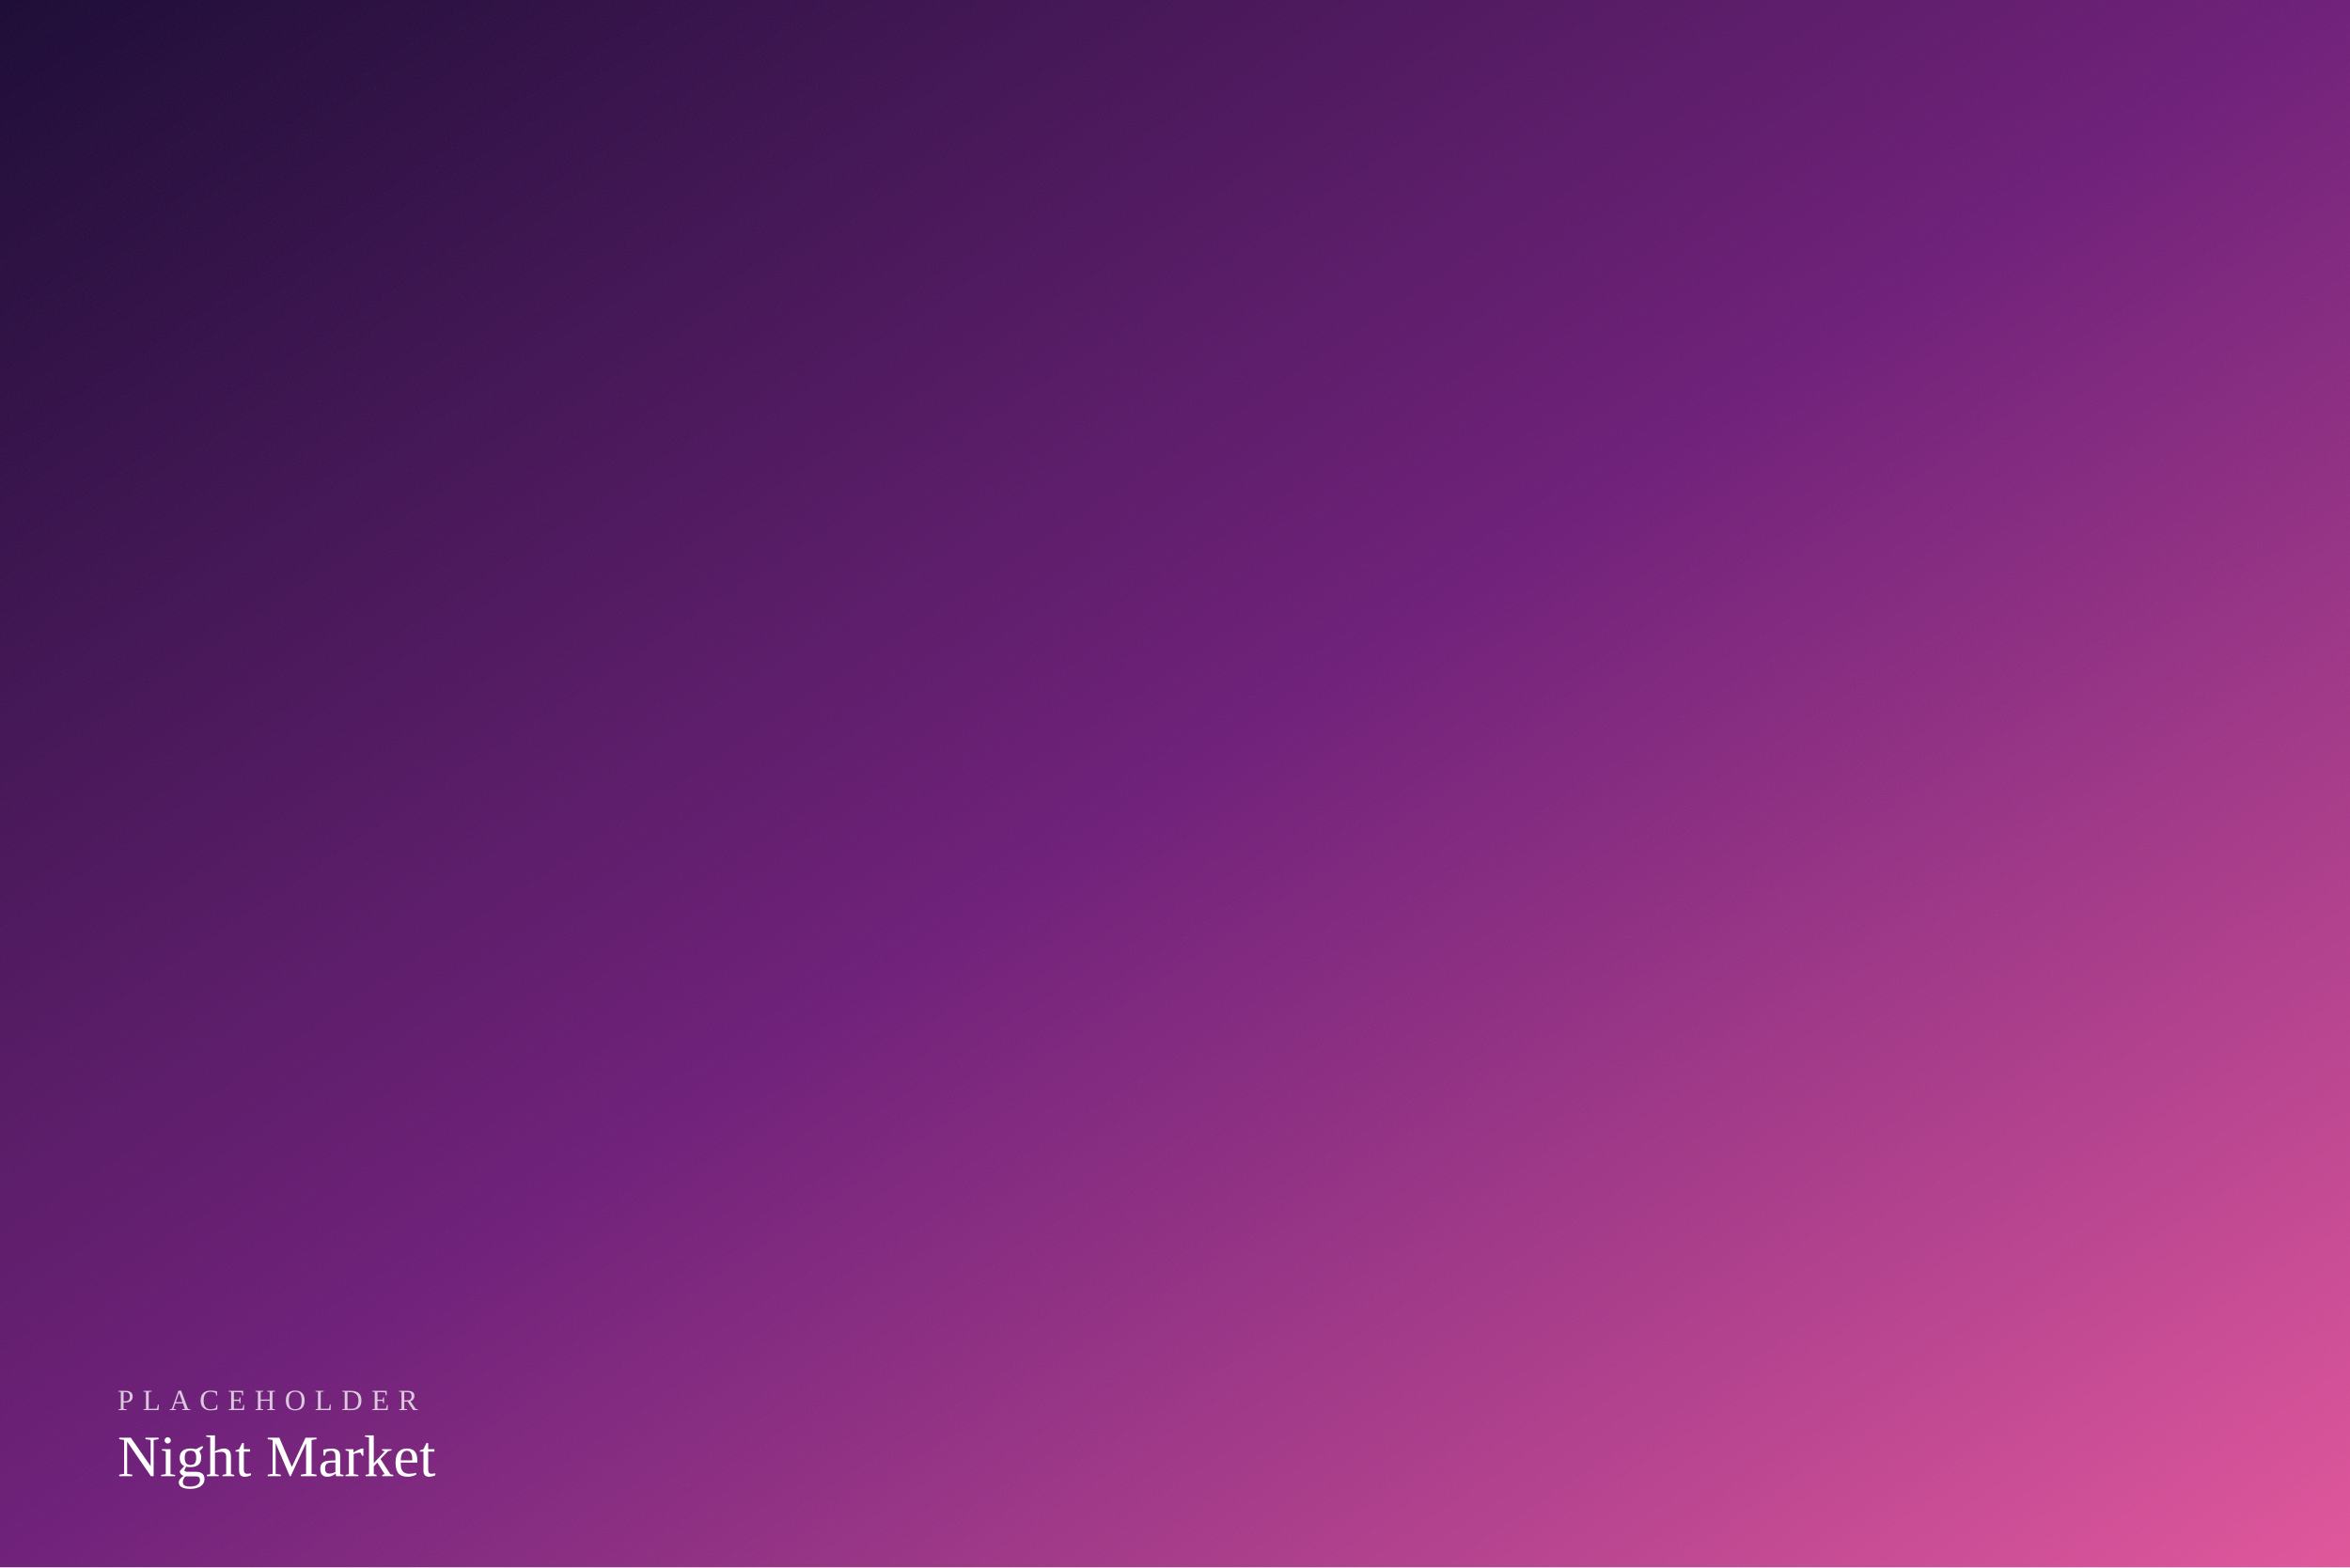
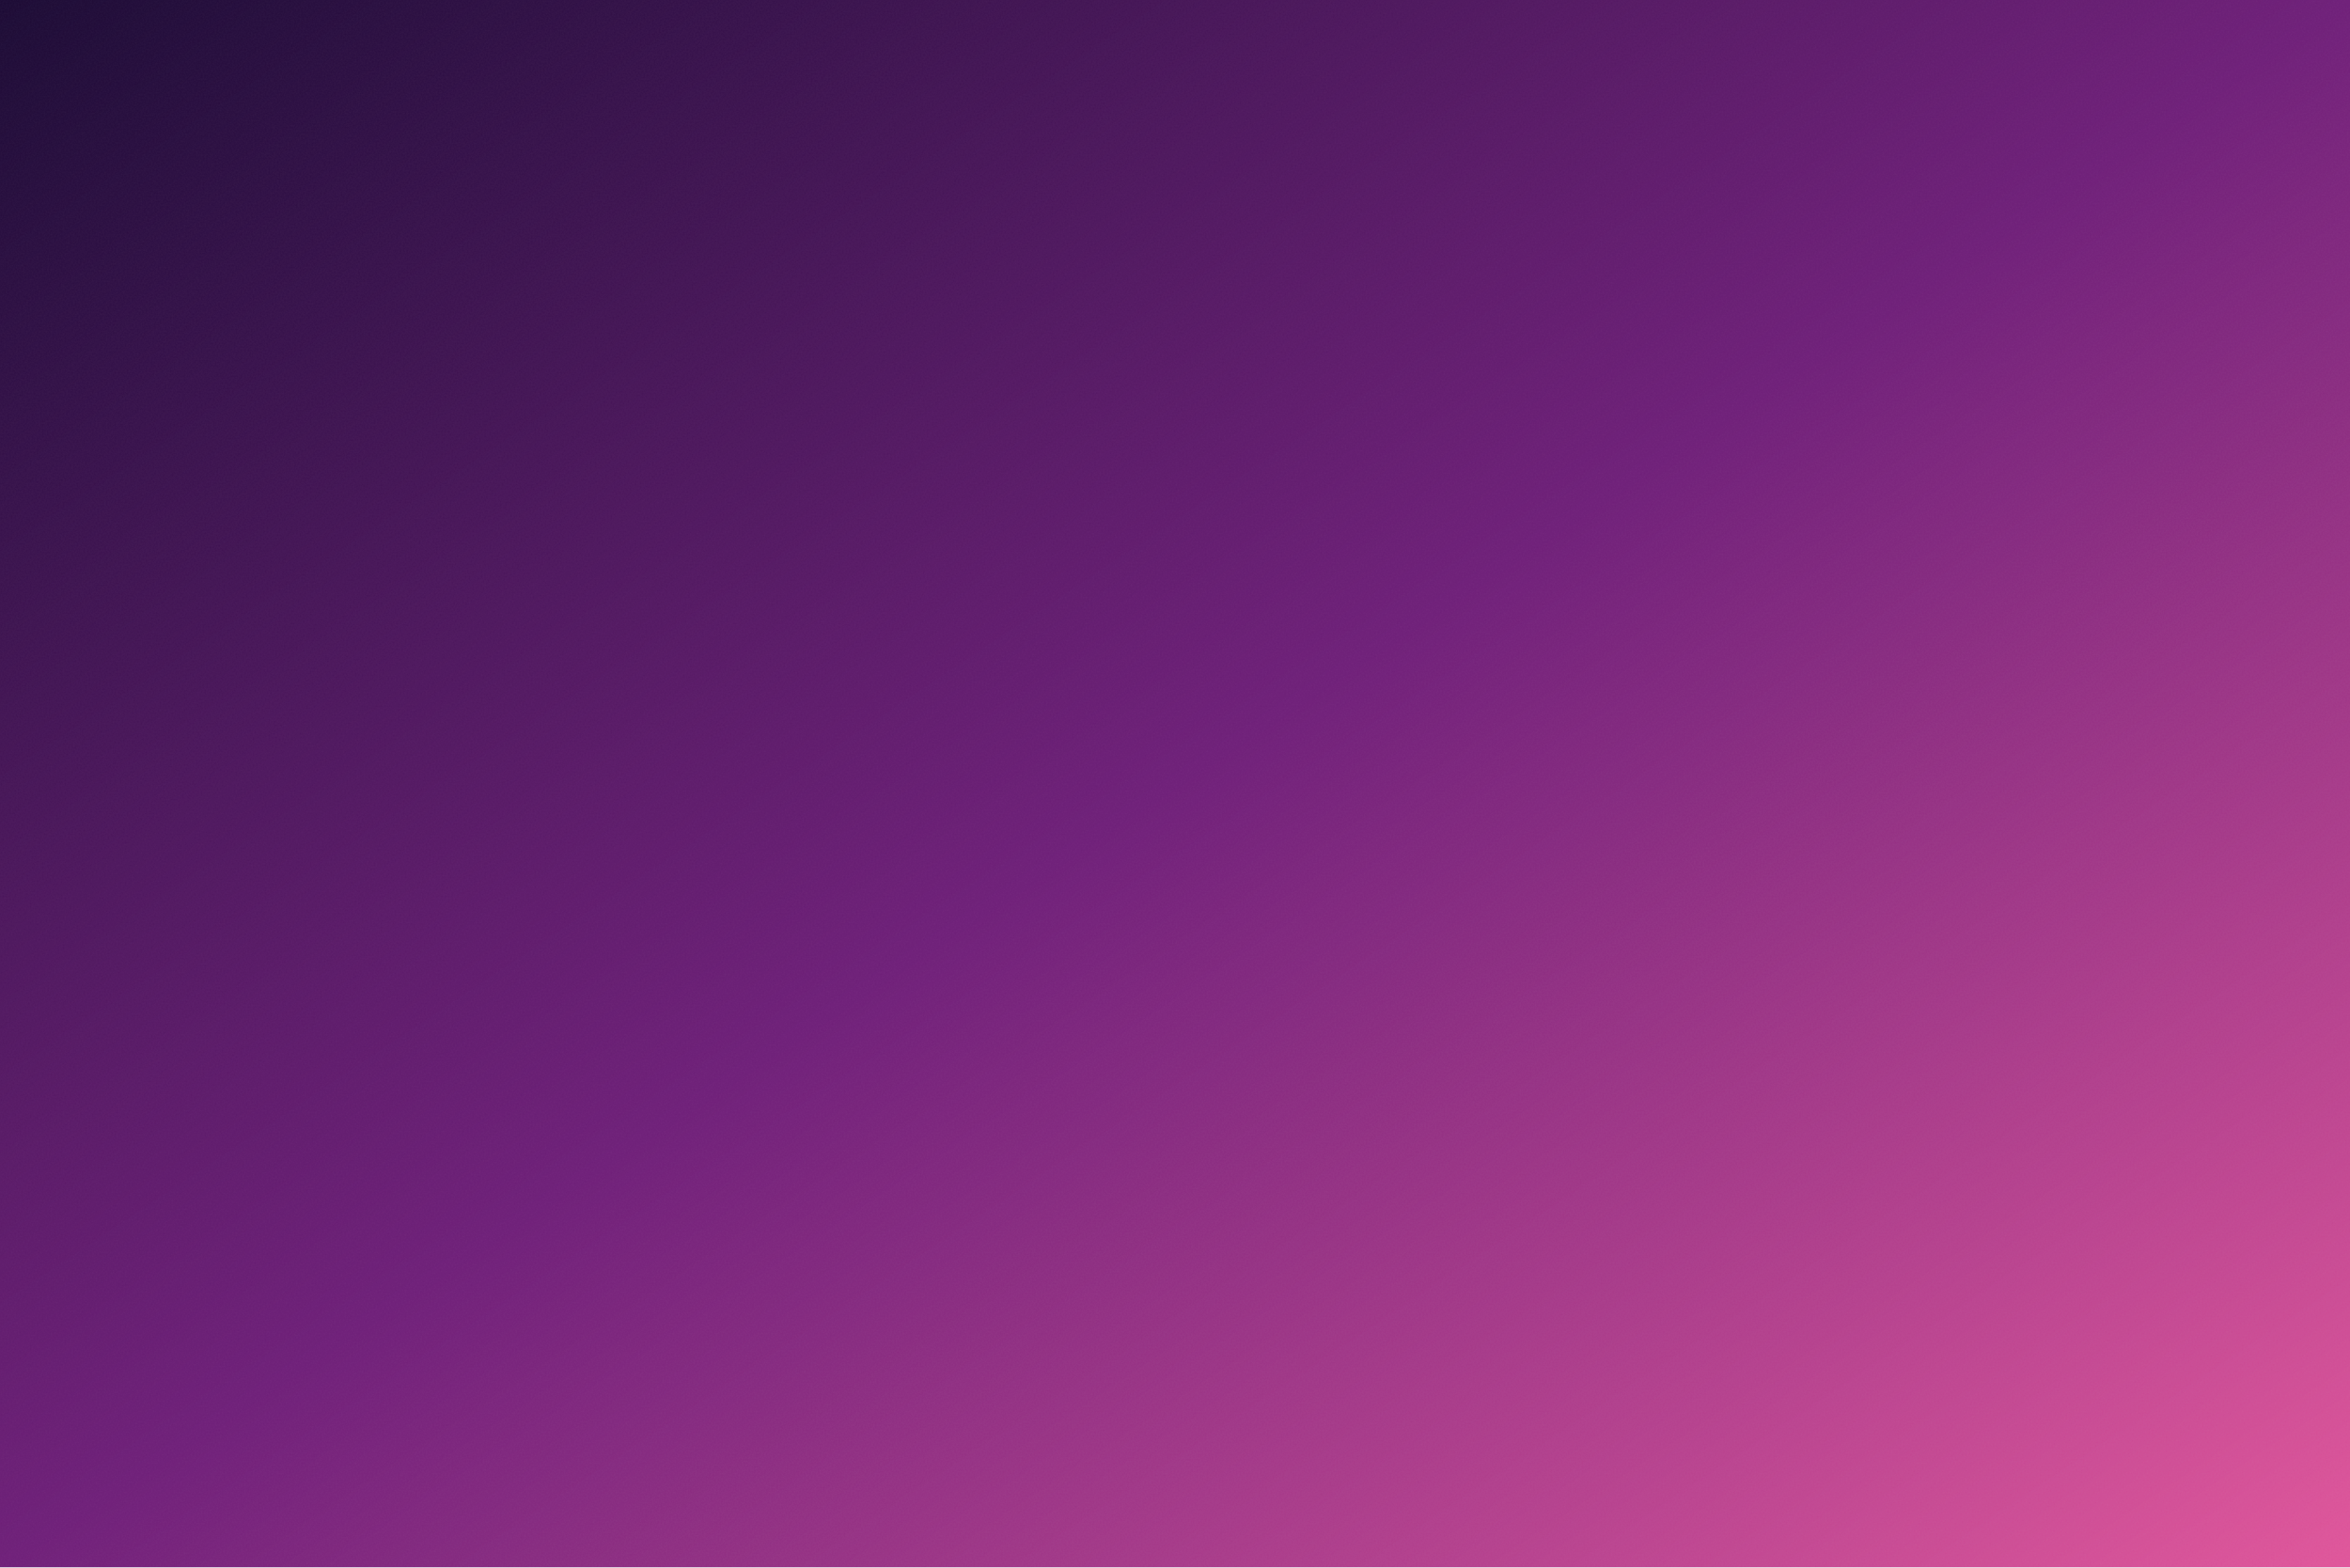
<svg xmlns="http://www.w3.org/2000/svg" width="1600" height="1067" viewBox="0 0 1600 1067">
  <defs>
    <linearGradient id="g" x1="0%" y1="0%" x2="100%" y2="100%">
      <stop offset="0%" stop-color="#1a0933" />
      <stop offset="50%" stop-color="#6e1e78" />
      <stop offset="100%" stop-color="#e0559a" />
    </linearGradient>
    <filter id="grain">
      <feTurbulence type="fractalNoise" baseFrequency="0.85" numOctaves="2" result="noise" />
      <feColorMatrix in="noise" type="matrix" values="0 0 0 0 1  0 0 0 0 1  0 0 0 0 1  0 0 0 0.04 0" />
    </filter>
  </defs>
  <rect width="1600" height="1067" fill="url(#g)" />
  <rect width="1600" height="1067" filter="url(#grain)" />
-   <text x="80" y="960" font-family="Georgia, 'Times New Roman', serif" font-size="20" letter-spacing="6" fill="#ffffff" fill-opacity="0.75">PLACEHOLDER</text>
-   <text x="80" y="1005" font-family="Georgia, 'Times New Roman', serif" font-size="40" fill="#ffffff">Night Market</text>
</svg>
